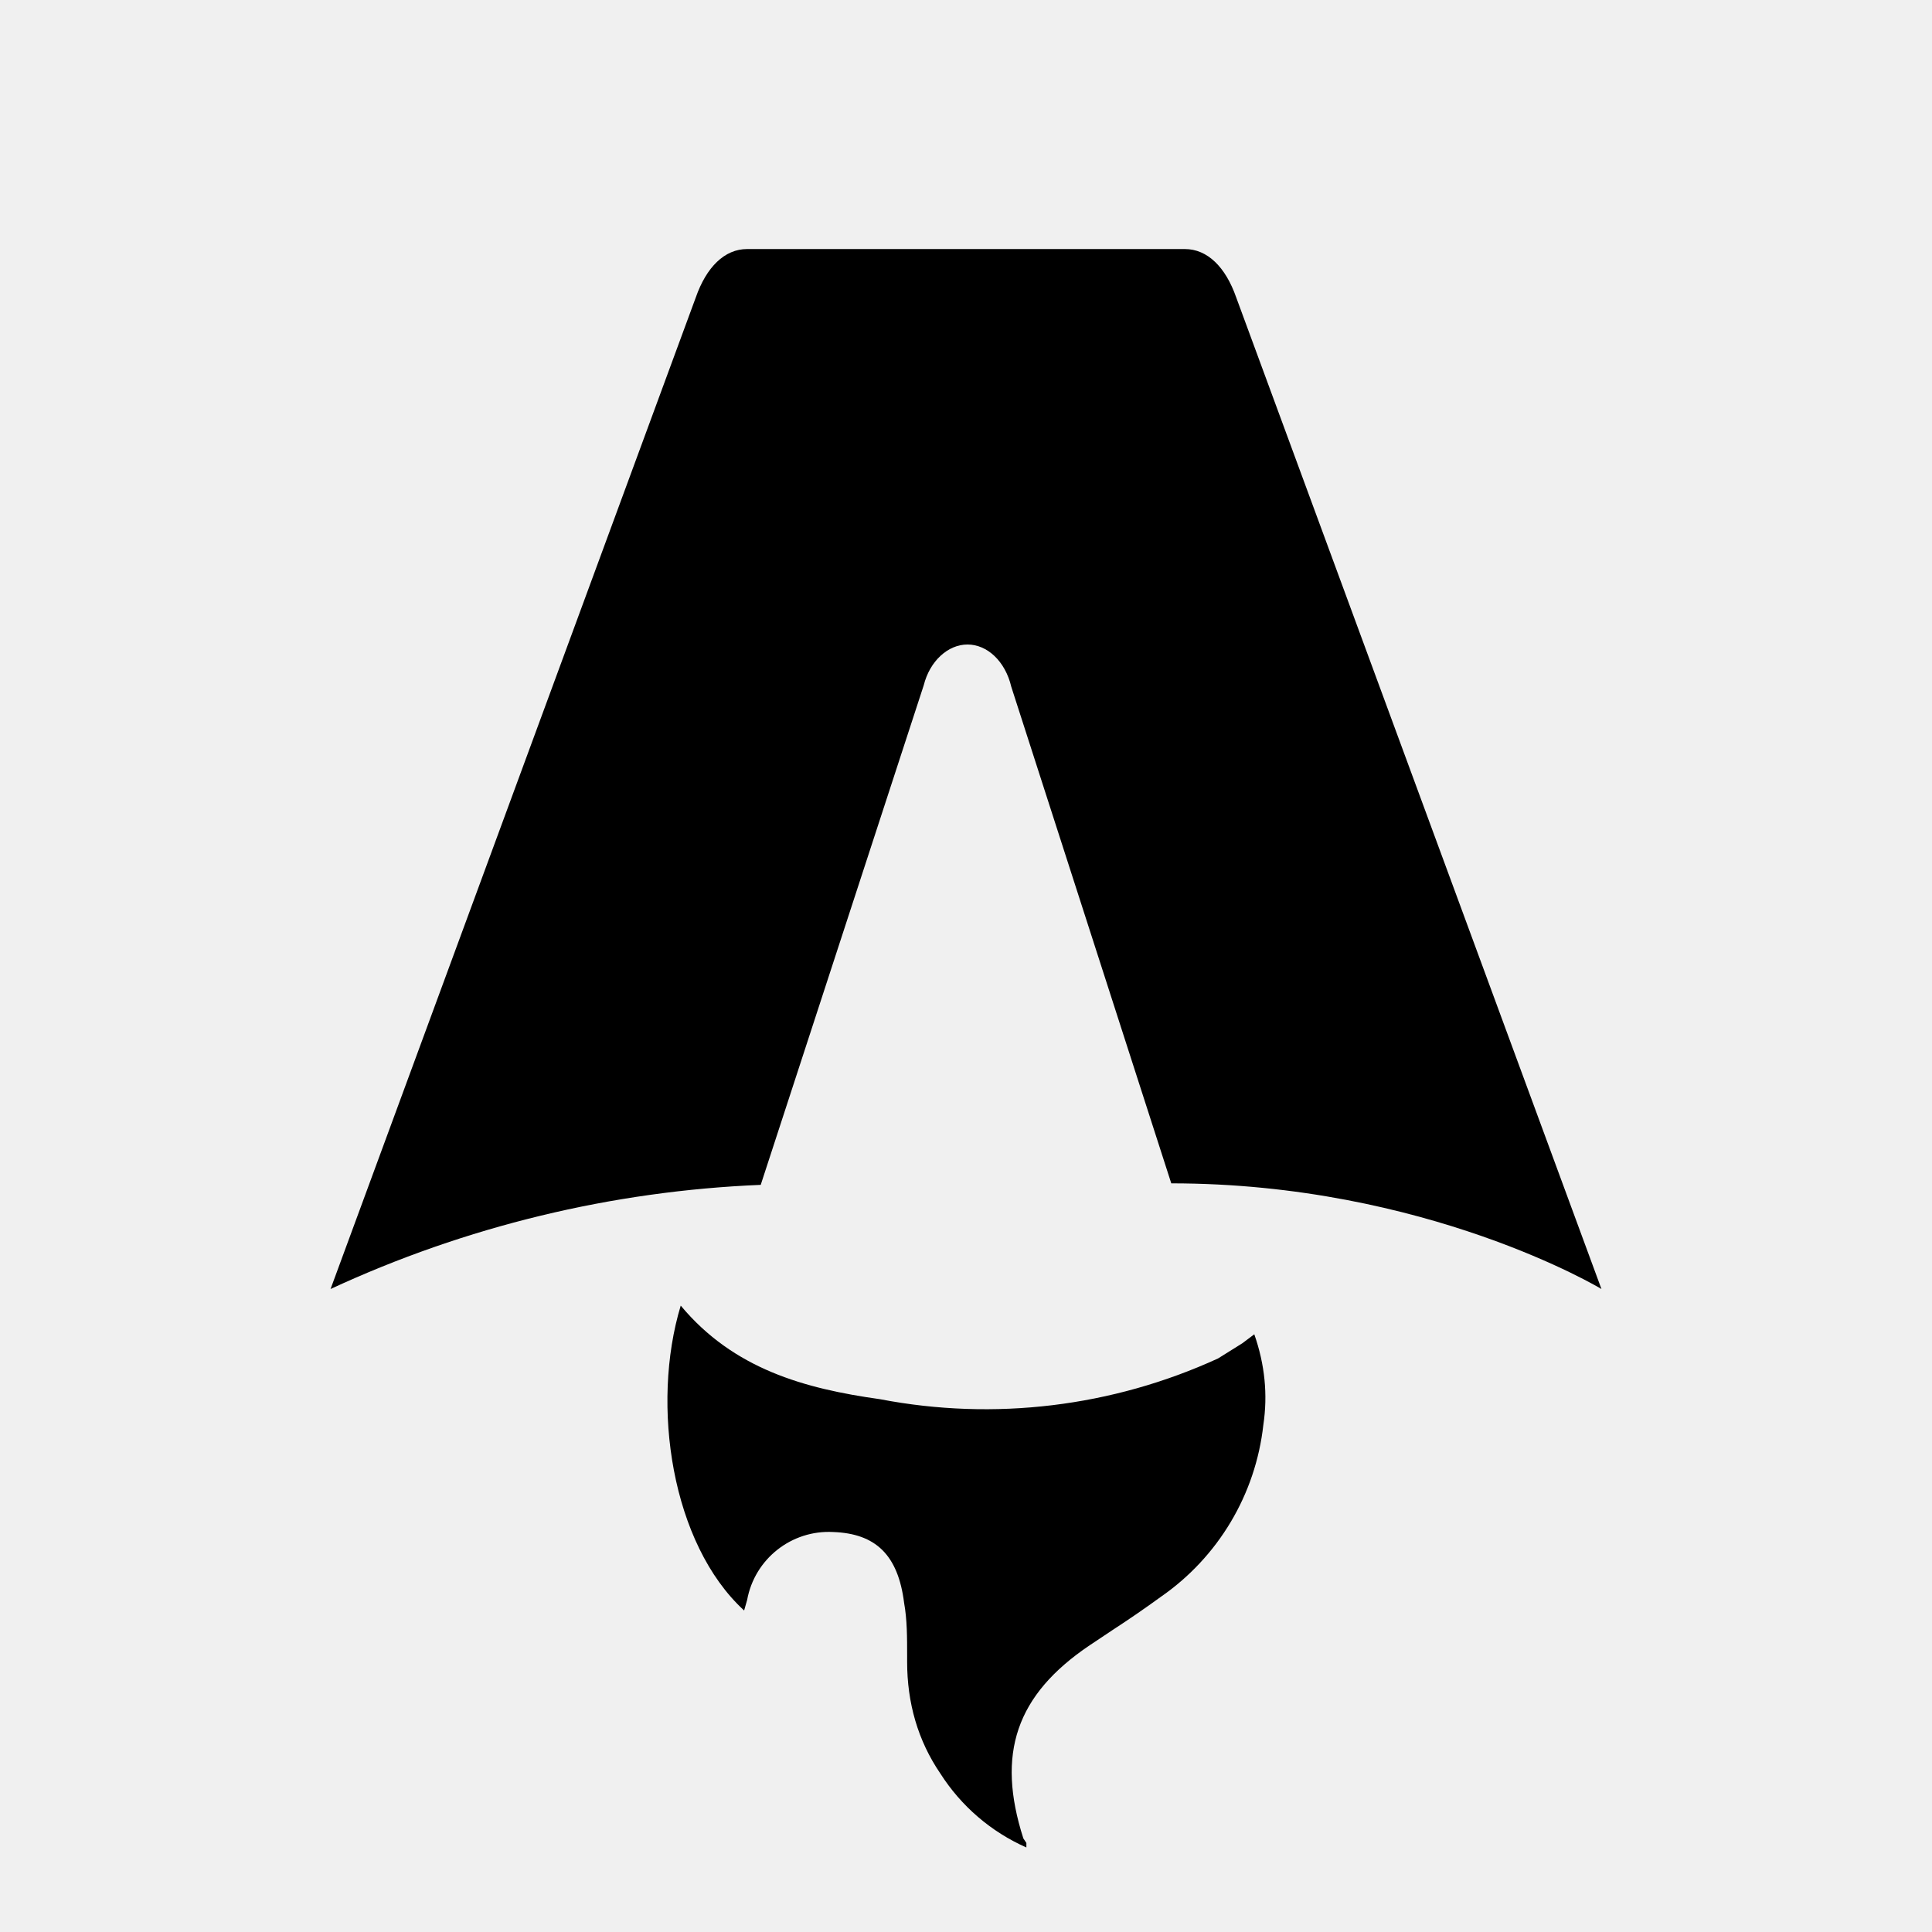
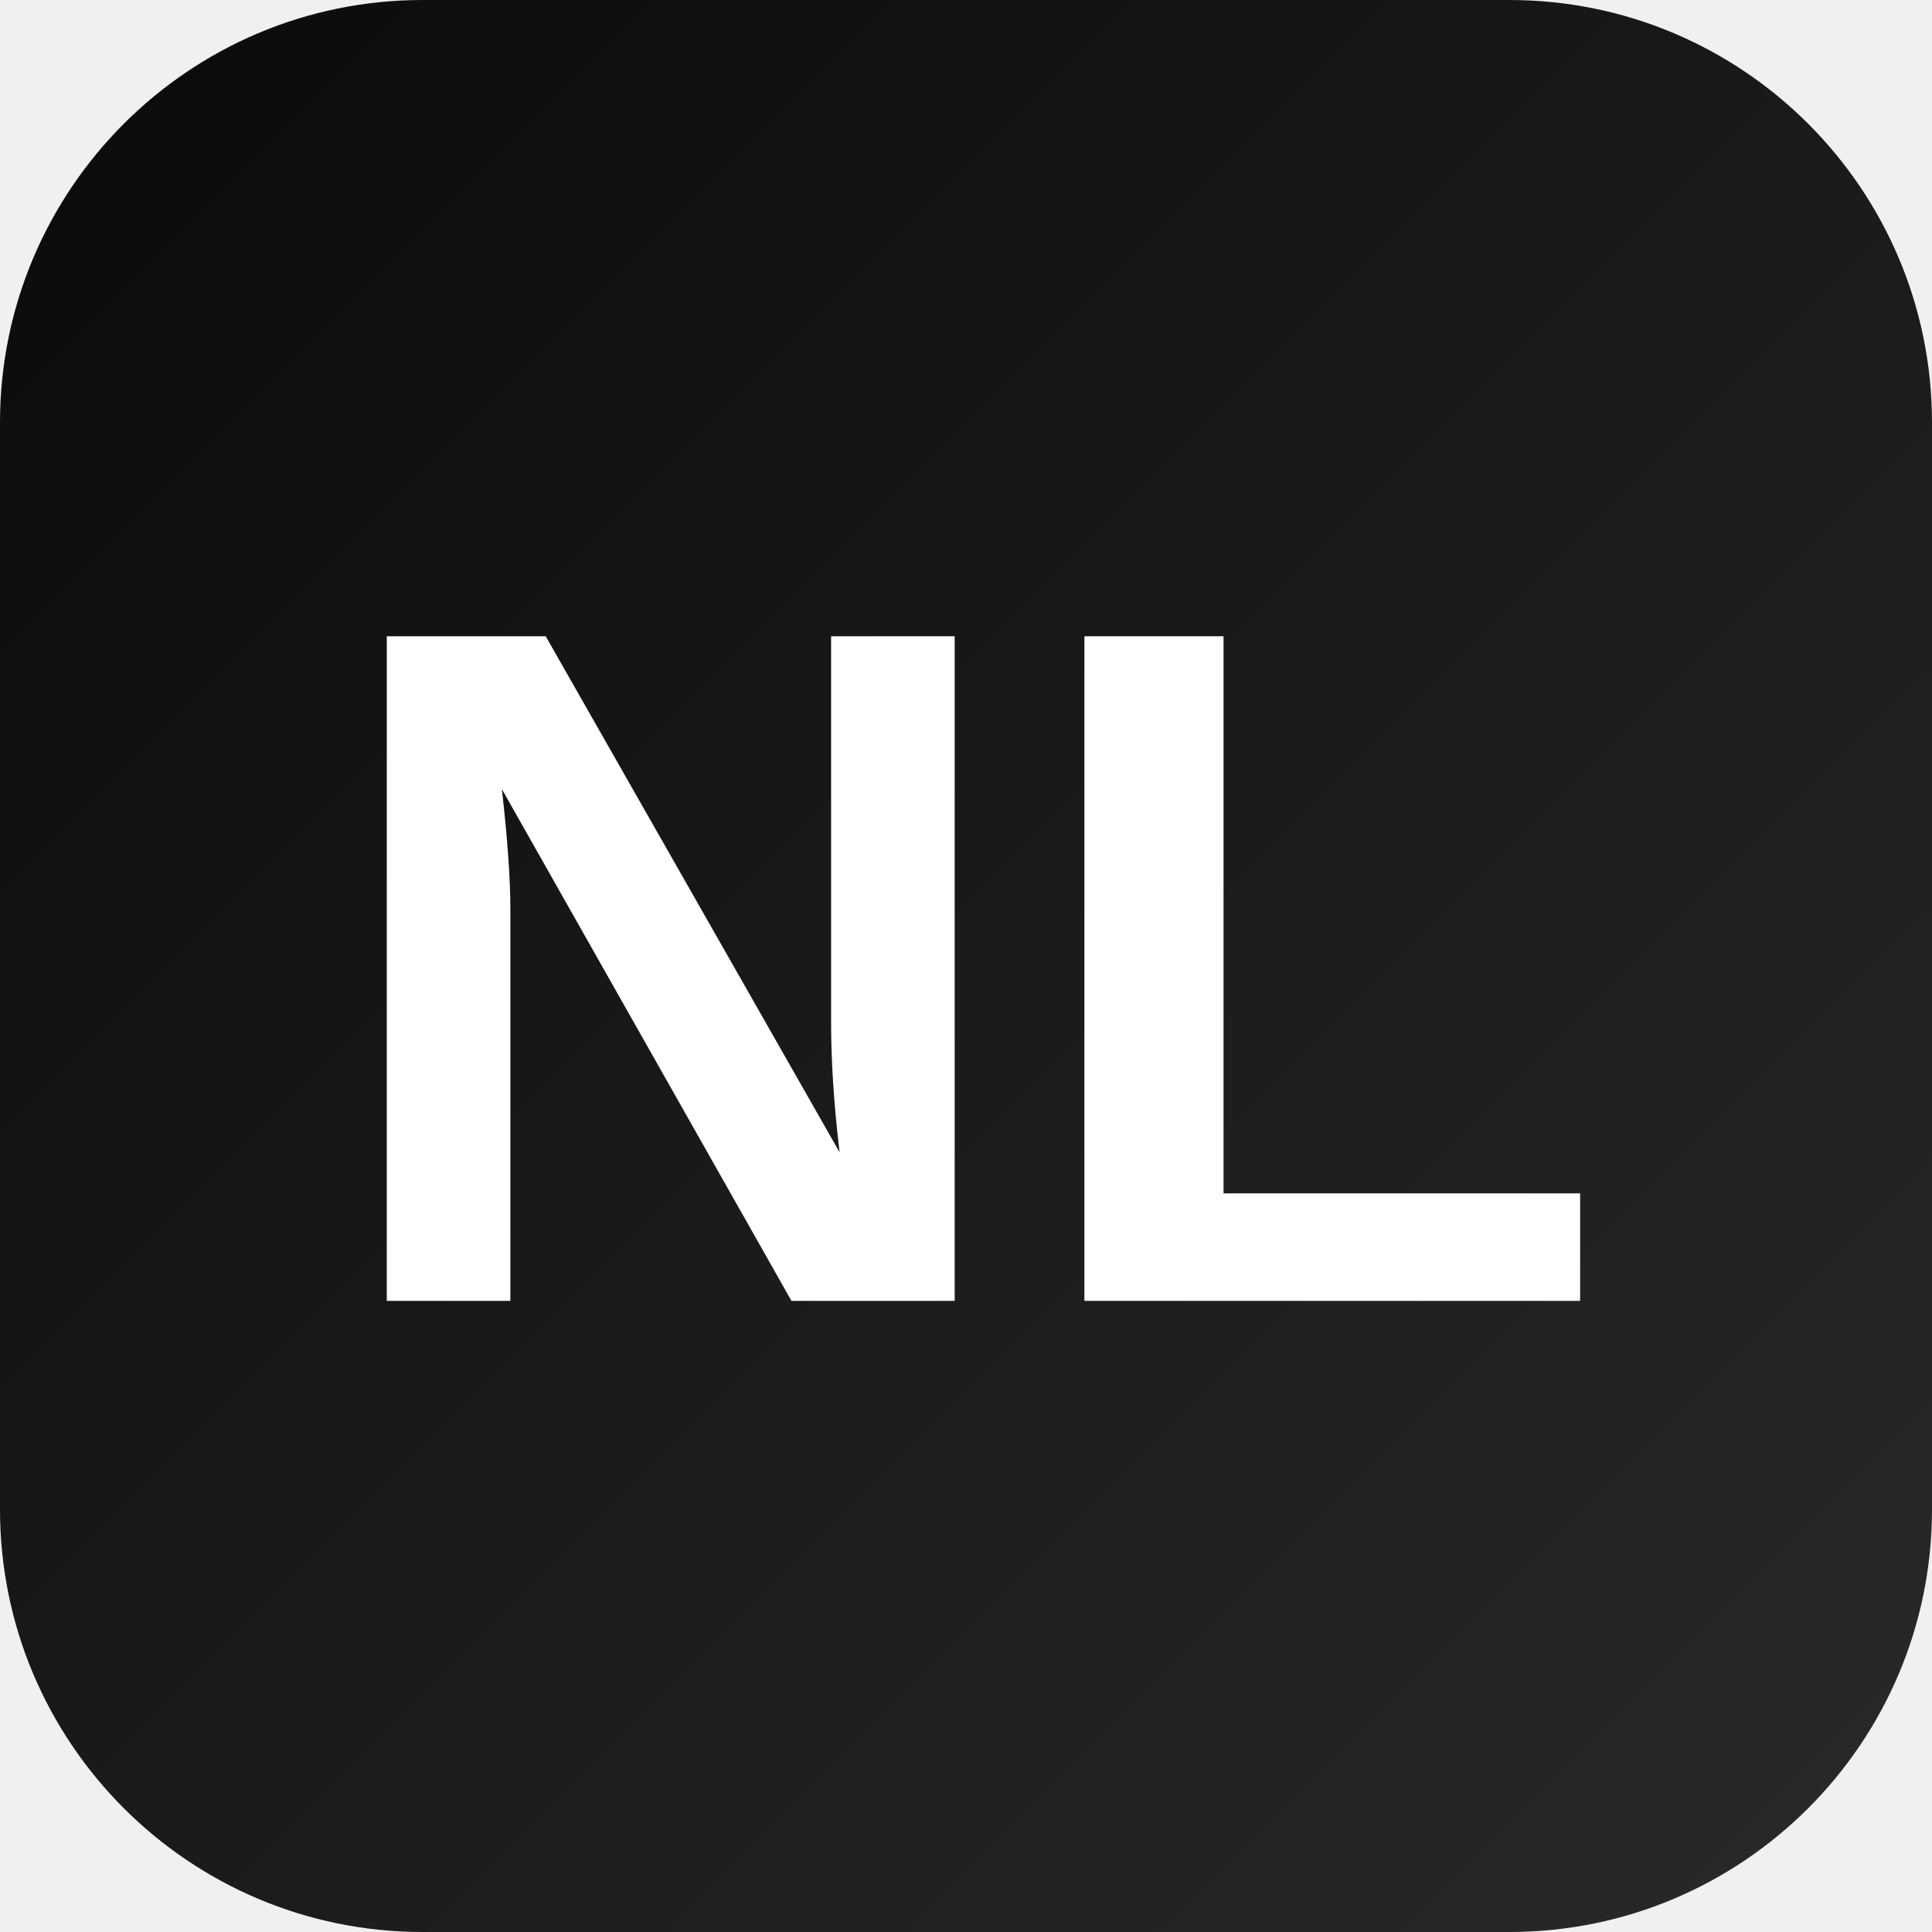
- <svg xmlns="http://www.w3.org/2000/svg" fill="none" viewBox="0 0 128 128">
-   <path d="M50.4 78.5a75.1 75.1 0 0 0-28.5 6.9l24.2-65.7c.7-2 1.9-3.2 3.4-3.2h29c1.5 0 2.7 1.2 3.4 3.2l24.2 65.7s-11.6-7-28.5-7L67 45.5c-.4-1.7-1.6-2.8-2.9-2.8-1.3 0-2.5 1.1-2.9 2.7L50.4 78.5Zm-1.1 28.2Zm-4.2-20.2c-2 6.6-.6 15.8 4.2 20.2a17.5 17.5 0 0 1 .2-.7 5.5 5.5 0 0 1 5.7-4.5c2.8.1 4.3 1.5 4.7 4.7.2 1.1.2 2.3.2 3.5v.4c0 2.7.7 5.2 2.2 7.4a13 13 0 0 0 5.7 4.9v-.3l-.2-.3c-1.8-5.6-.5-9.5 4.4-12.8l1.5-1a73 73 0 0 0 3.2-2.2 16 16 0 0 0 6.8-11.4c.3-2 .1-4-.6-6l-.8.6-1.6 1a37 37 0 0 1-22.4 2.7c-5-.7-9.7-2-13.2-6.2Z" />
-   <style>
-         path { fill: #000; }
-         @media (prefers-color-scheme: dark) {
-             path { fill: #FFF; }
-         }
-     </style>
+ <svg xmlns="http://www.w3.org/2000/svg" viewBox="0 0 128 128">
+   <defs>
+     <linearGradient id="bg" x1="0" y1="0" x2="1" y2="1">
+       <stop offset="0%" stop-color="#0a0a0a" />
+       <stop offset="100%" stop-color="#2a2a2a" />
+     </linearGradient>
+   </defs>
+   <rect width="128" height="128" rx="28" fill="url(#bg)" />
+   <text x="64" y="64" font-family="'Segoe UI', 'Helvetica Neue', Arial, sans-serif" font-size="64" font-weight="700" fill="#ffffff" text-anchor="middle" dominant-baseline="central">NL</text>
</svg>
